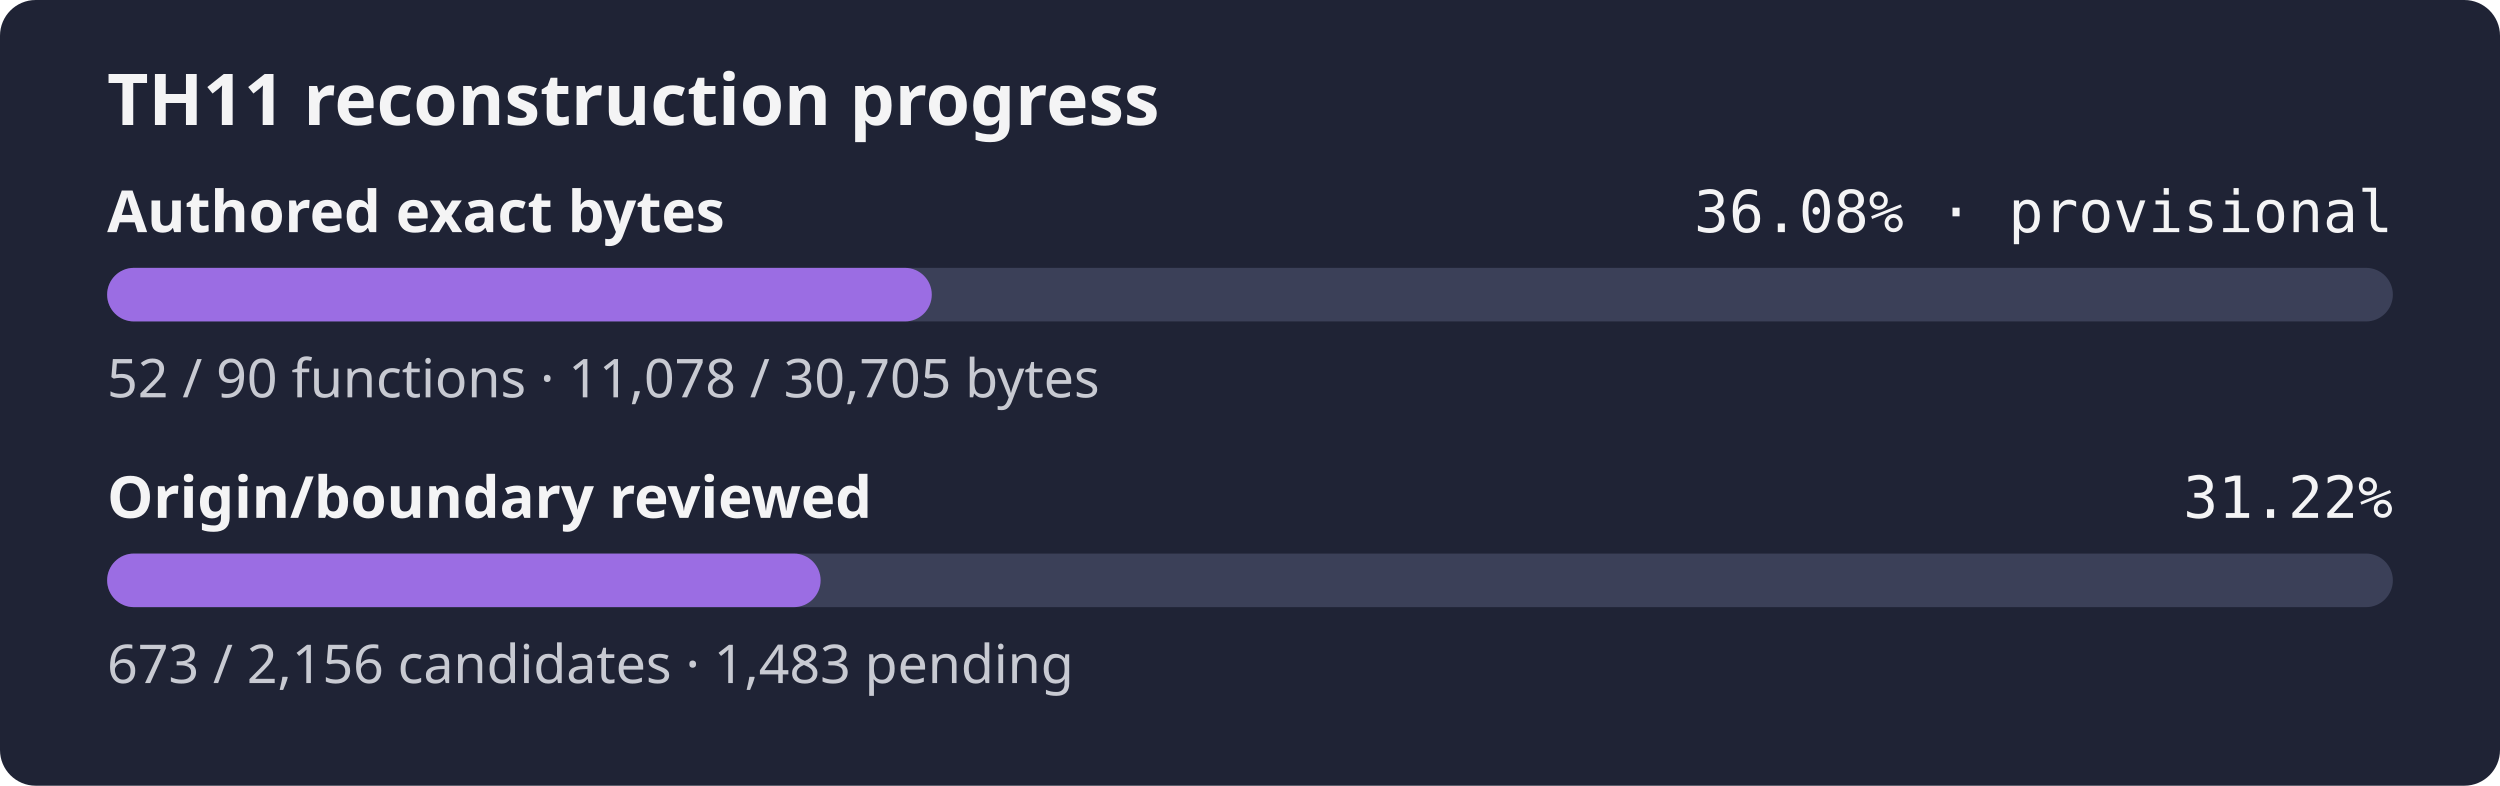
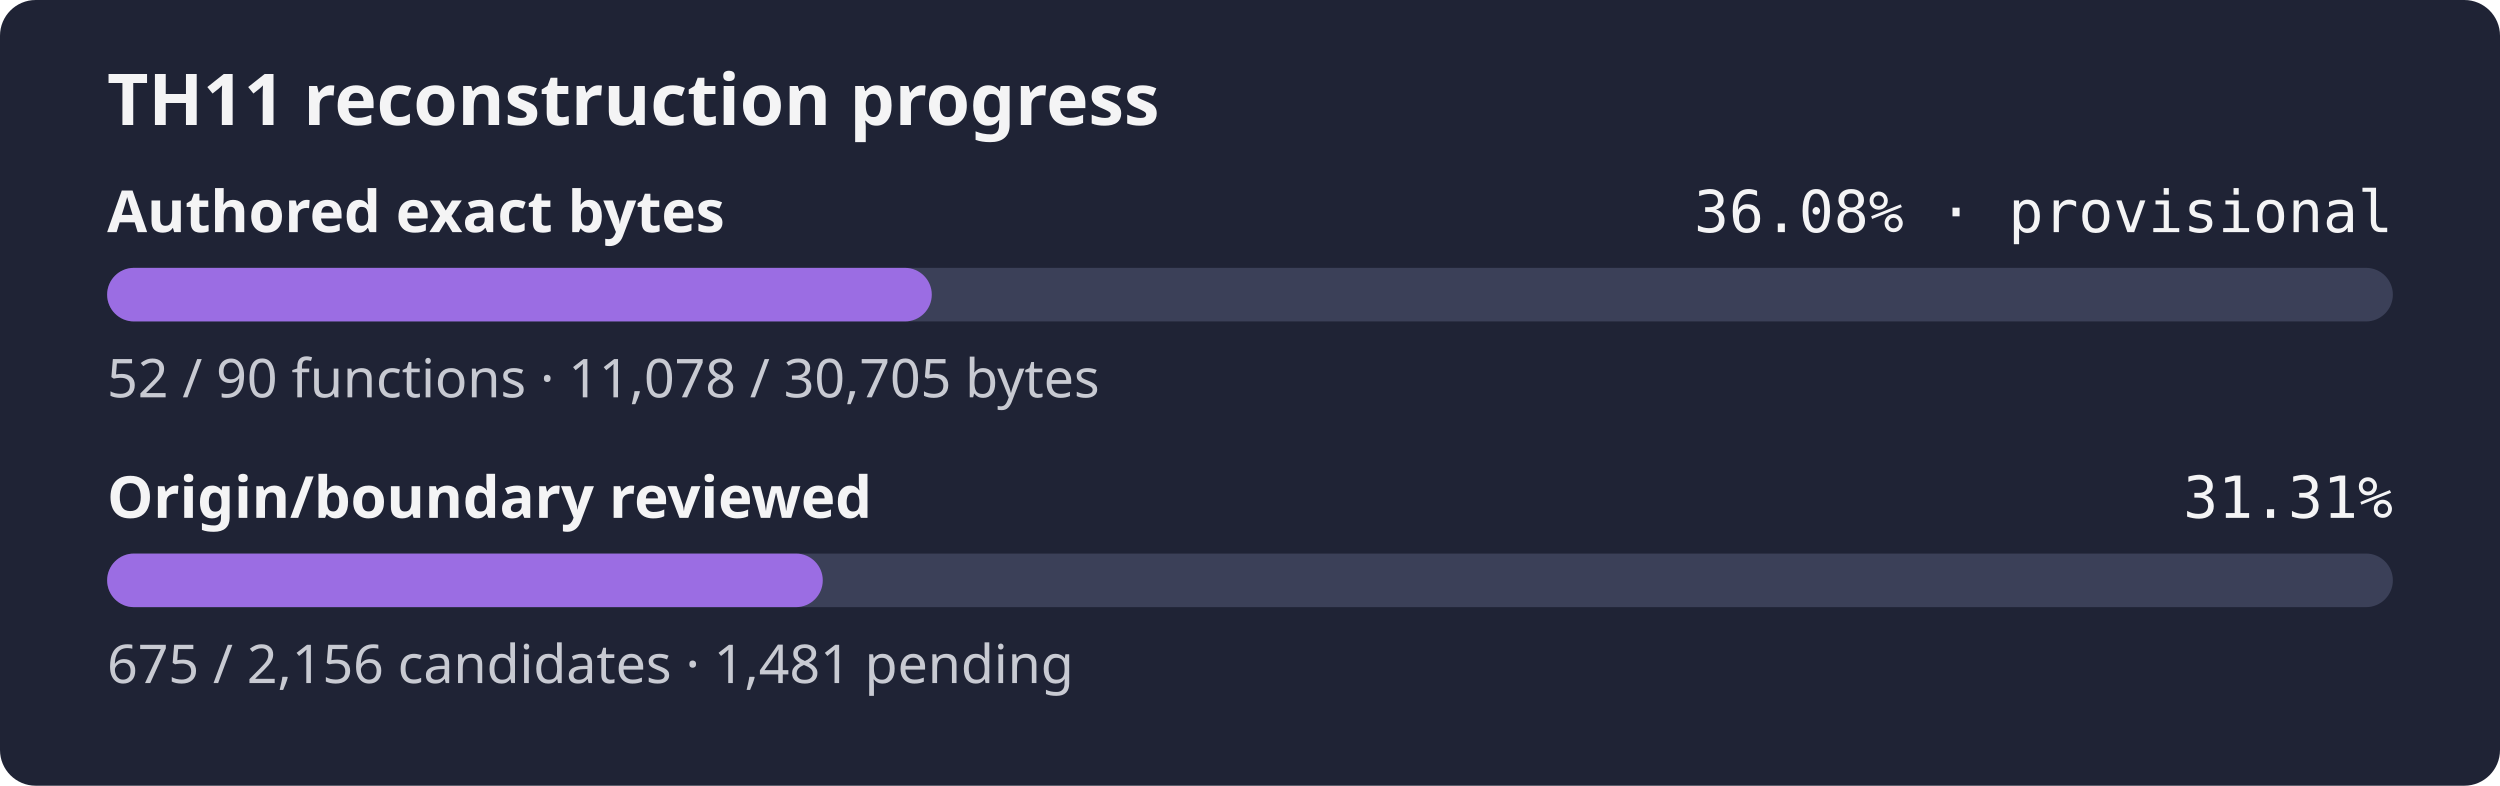
- <svg xmlns="http://www.w3.org/2000/svg" width="560" height="176" role="img" aria-label="TH11 reconstruction progress: currently classified authored bytes 36.08% exact, provisional inventory, origin and boundary review 31.22%">
+ <svg xmlns="http://www.w3.org/2000/svg" width="560" height="176" role="img" aria-label="TH11 reconstruction progress: currently classified authored bytes 36.08% exact, provisional inventory, origin and boundary review 31.31%">
  <rect width="560" height="176" rx="8" fill="#1f2335" />
  <text x="24" y="28" fill="#f4f4f5" font-family="sans-serif" font-size="16" font-weight="600">TH11 reconstruction progress</text>
  <text x="24" y="52" fill="#f4f4f5" font-family="sans-serif" font-size="13" font-weight="600">Authored exact bytes</text>
  <text x="536" y="52" fill="#f4f4f5" text-anchor="end" font-family="monospace" font-size="13">36.08% · provisional</text>
  <rect x="24" y="60" width="512" height="12" rx="6" fill="#3b4058" />
  <rect x="24" y="60" width="184.72" height="12" rx="6" fill="#9b6de3" />
  <text x="24" y="89" fill="#c8cad2" font-family="sans-serif" font-size="12">52 / 90 functions · 11,078 / 30,705 bytes</text>
  <text x="24" y="116" fill="#f4f4f5" font-family="sans-serif" font-size="13" font-weight="600">Origin/boundary reviewed</text>
-   <text x="536" y="116" fill="#f4f4f5" text-anchor="end" font-family="monospace" font-size="13">31.22%</text>
+   <text x="536" y="116" fill="#f4f4f5" text-anchor="end" font-family="monospace" font-size="13">31.31%</text>
  <rect x="24" y="124" width="512" height="12" rx="6" fill="#3b4058" />
-   <rect x="24" y="124" width="159.82" height="12" rx="6" fill="#9b6de3" />
-   <text x="24" y="153" fill="#c8cad2" font-family="sans-serif" font-size="12">673 / 2,156 candidates · 1,483 pending</text>
+   <rect x="24" y="124" width="160.30" height="12" rx="6" fill="#9b6de3" />
+   <text x="24" y="153" fill="#c8cad2" font-family="sans-serif" font-size="12">675 / 2,156 candidates · 1,481 pending</text>
</svg>
